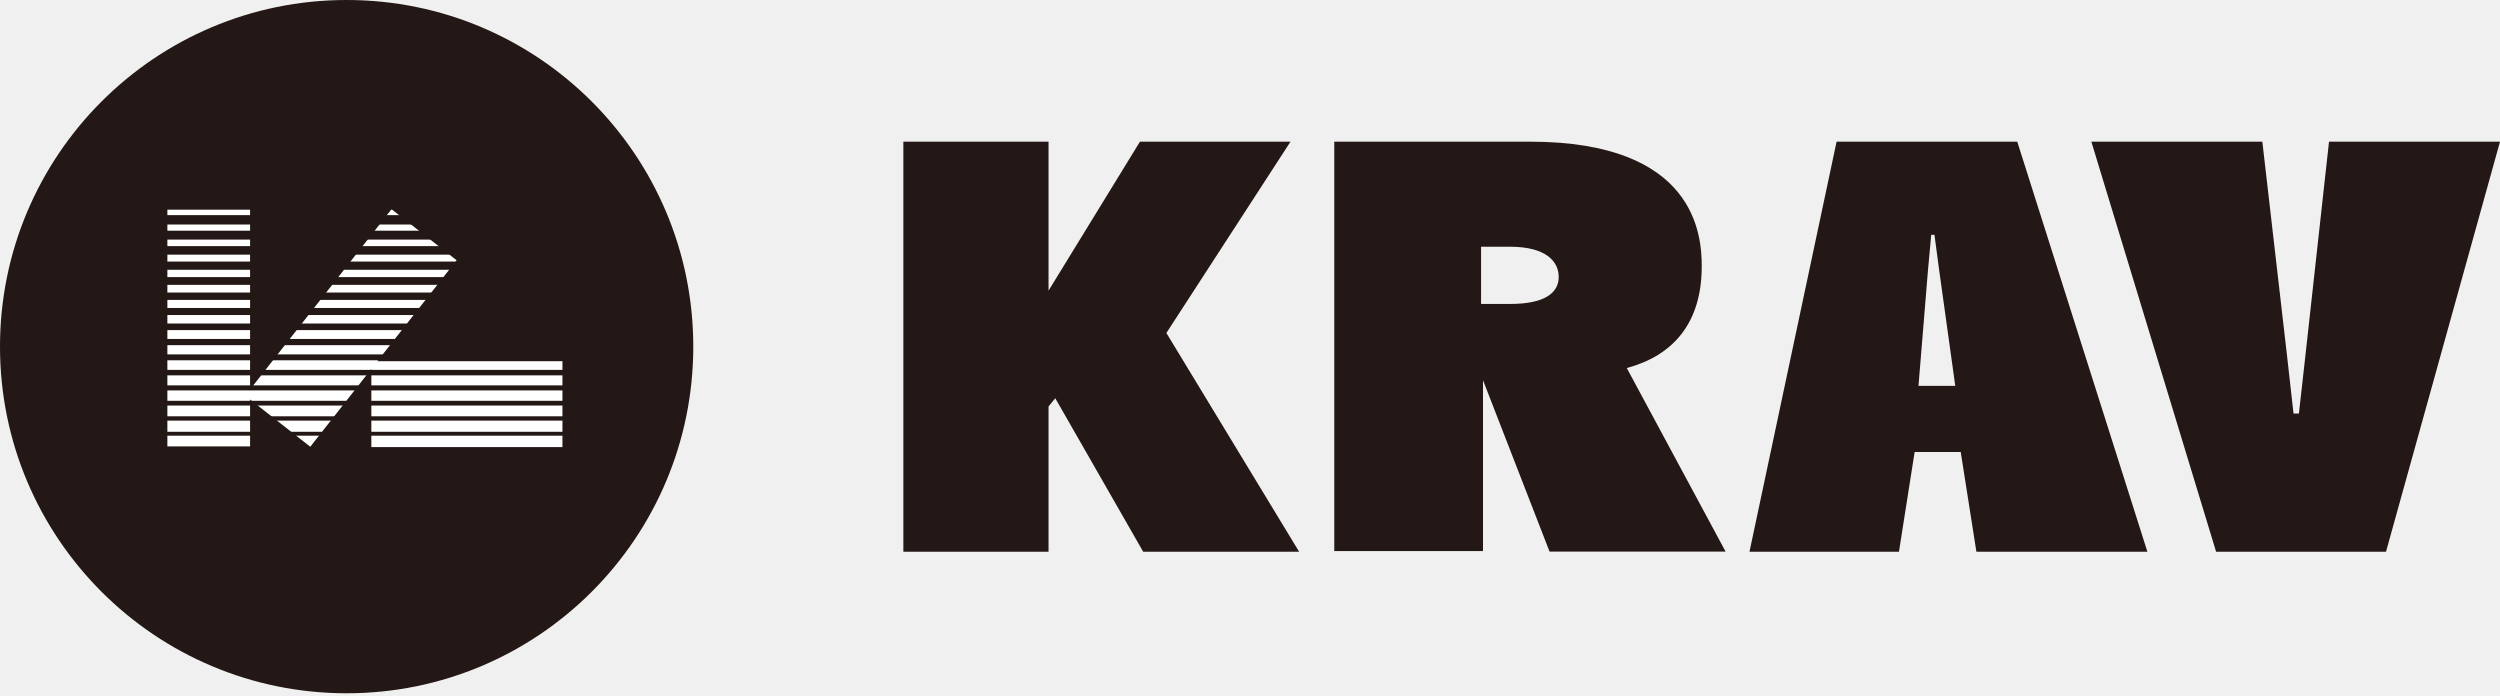
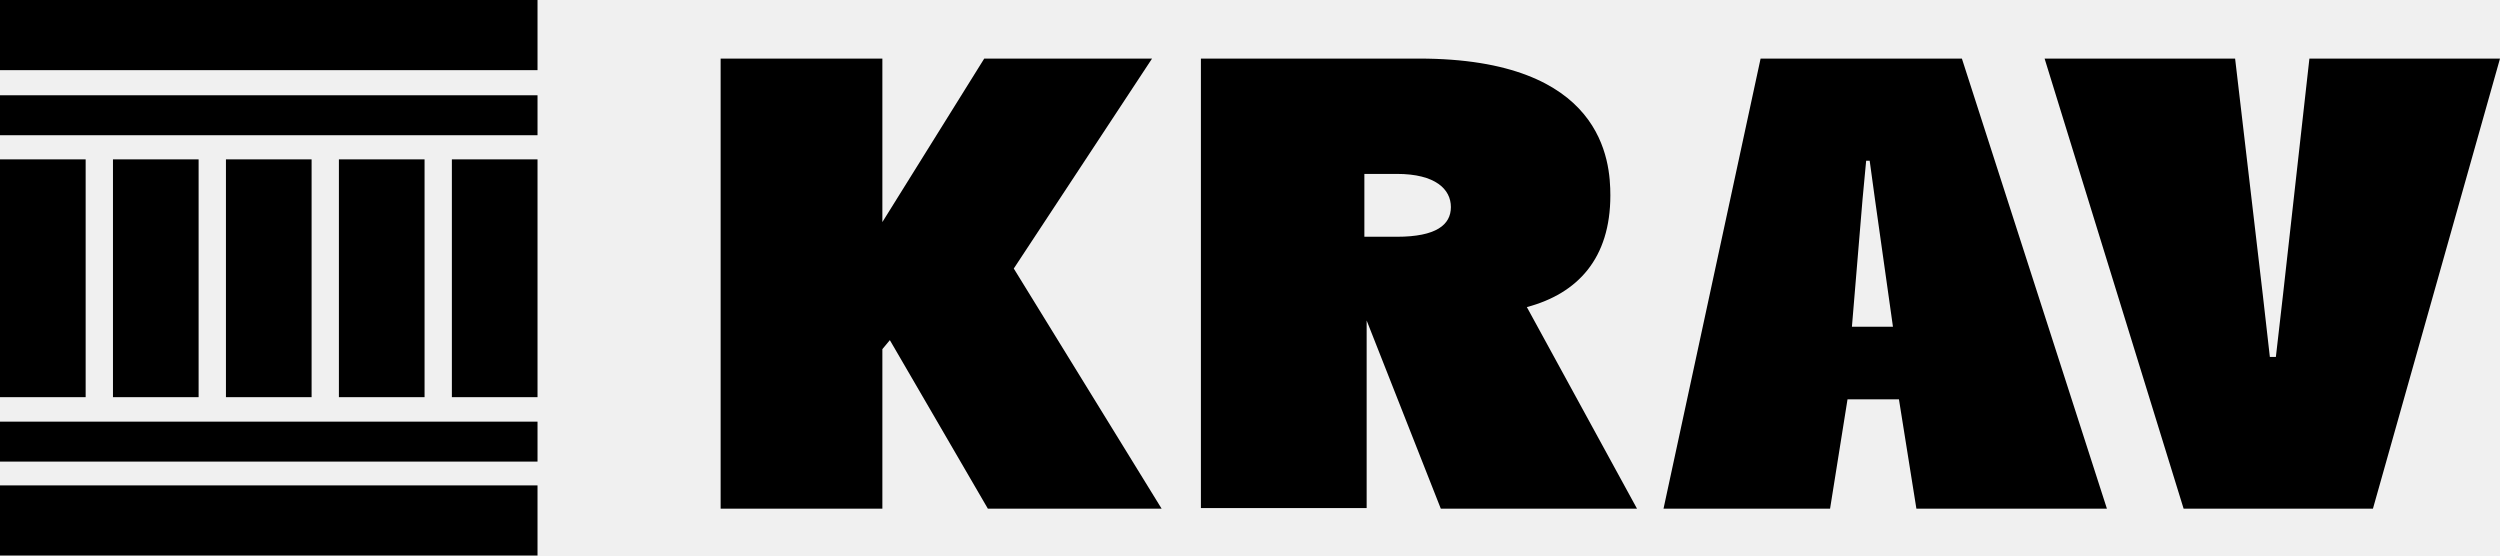
- <svg xmlns="http://www.w3.org/2000/svg" width="611" height="170" viewBox="0 0 611 170" fill="none">
-   <path d="M84.719 169.437C131.507 169.437 169.437 131.507 169.437 84.719C169.437 37.93 131.507 0 84.719 0C37.93 0 0 37.93 0 84.719C0 131.507 37.93 169.437 84.719 169.437Z" fill="#231815" />
-   <mask id="mask0_78_3462" style="mask-type:luminance" maskUnits="userSpaceOnUse" x="40" y="51" width="98" height="59">
-     <path d="M92.231 88.281L111.596 63.61L95.69 51.132L61.12 95.184V51.192H40.906V109.107H61.12V97.643L75.833 109.182L90.756 90.175V109.346H137.46V88.281H92.231Z" fill="white" />
-   </mask>
-   <g mask="url(#mask0_78_3462)">
-     <path d="M148.417 51.177H29.934V52.578H148.417V51.177Z" fill="white" />
-     <path d="M148.417 54.873H29.933V56.379H148.417V54.873Z" fill="white" />
-     <path d="M148.417 58.556H29.933V60.151H148.417V58.556Z" fill="white" />
-     <path d="M148.417 62.238H29.933V63.923H148.417V62.238Z" fill="white" />
-     <path d="M148.417 65.935H29.933V67.724H148.417V65.935Z" fill="white" />
-     <path d="M148.417 69.617H29.933V71.495H148.417V69.617Z" fill="white" />
-     <path d="M148.417 73.299H29.933V75.267H148.417V73.299Z" fill="white" />
-     <path d="M148.417 76.996H29.933V79.068H148.417V76.996Z" fill="white" />
-     <path d="M148.417 80.678H29.933V82.84H148.417V80.678Z" fill="white" />
-     <path d="M148.417 84.36H29.933V86.611H148.417V84.36Z" fill="white" />
-     <path d="M148.417 88.057H29.933V90.398H148.417V88.057Z" fill="white" />
-     <path d="M148.417 91.739H29.933V94.184H148.417V91.739Z" fill="white" />
-     <path d="M148.417 95.422H29.933V97.956H148.417V95.422Z" fill="white" />
-     <path d="M148.417 99.118H29.933V101.742H148.417V99.118Z" fill="white" />
-     <path d="M148.417 102.8H29.933V105.528H148.417V102.8Z" fill="white" />
-     <path d="M148.417 106.483H29.933V109.3H148.417V106.483Z" fill="white" />
+ <svg xmlns="http://www.w3.org/2000/svg" width="135" height="30" viewBox="0 0 135 30" fill="none">
+   <g clip-path="url(#clip0_543_88150)">
+     <path d="M86.959 10.553C86.959 8.716 86.602 3.163 76.623 3.163H64.849V27.435H73.799V17.305L77.803 27.467H88.398L82.45 16.583C85.209 15.848 86.959 13.943 86.959 10.553ZM75.429 12.785H73.676V9.391H75.429C77.525 9.391 78.348 10.226 78.348 11.182C78.348 12.138 77.558 12.785 75.429 12.785Z" fill="black" />
+     <path d="M62.211 3.163H53.149L47.648 11.992V3.163H38.914V27.467H47.648V18.854L48.052 18.367L53.344 27.467H62.727L54.744 14.501L62.211 3.163Z" fill="black" />
+     <path d="M95.072 3.163L89.83 27.467H98.824L99.766 21.565H102.543L103.485 27.467H113.773L105.942 3.163H95.069H95.072ZM100.768 8.681H100.963L101.252 10.788L102.219 17.642H100.004L100.577 10.767L100.772 8.684L100.768 8.681Z" fill="black" />
+     <path d="M124.708 3.163L123.287 15.876L122.897 19.276H122.572L122.186 15.876L120.696 3.163H110.408L117.915 27.467H128.139L135 3.163H124.708Z" fill="black" />
+     <path d="M29.026 26.212H0V30H29.026V26.212Z" fill="black" />
+     <path d="M29.026 0H0V3.788H29.026V0Z" fill="black" />
+     <path d="M29.026 5.145H0V7.302H29.026V5.145Z" fill="black" />
+     <path d="M29.026 22.769H0V24.926H29.026V22.769Z" fill="black" />
+     <path d="M4.625 8.606H0V21.447H4.625V8.606Z" fill="black" />
+     <path d="M10.725 8.606H6.1V21.447H10.725V8.606Z" fill="black" />
+     <path d="M16.826 8.606H12.201V21.447H16.826V8.606Z" fill="black" />
+     <path d="M22.926 8.606H18.301V21.447H22.926V8.606Z" fill="black" />
+     <path d="M29.026 8.606H24.401V21.447H29.026V8.606Z" fill="black" />
  </g>
-   <path d="M326.122 34.624H373.931C414.458 34.624 415.904 57.516 415.904 65.086C415.904 79.068 408.808 86.927 397.585 89.949L421.739 134.813H378.714L362.445 92.919V134.682H326.096V34.598L326.122 34.624ZM369.094 74.284C377.741 74.284 380.948 71.446 380.948 67.688C380.948 63.745 377.61 60.302 369.094 60.302H361.972V74.284H369.094Z" fill="#231815" />
-   <path d="M220.781 34.623H256.263V134.839H220.781V34.623ZM246.013 87.74L278.603 34.623H315.399L279.917 89.317H264.411L246.013 111.947V87.767V87.74ZM251.269 85.743L277.552 69.001L317.502 134.839H279.392L251.269 85.743Z" fill="#231815" />
-   <path d="M448.863 34.624H493.017L524.819 134.839H483.03L478.036 103.064L478.825 101.198L473.936 66.058L472.78 57.385H471.991L471.203 65.979L468.312 101.198L469.1 103.064L464.107 134.839H427.574L448.863 34.624ZM460.69 94.312H483.818V110.475H460.69V94.312Z" fill="#231815" />
-   <path d="M511.126 34.624H552.915L558.96 87.031L560.537 101.066H561.852L563.428 87.031L569.211 34.624H611L583.14 134.839H541.614L511.126 34.624Z" fill="#231815" />
+   <defs>
+     <clipPath id="clip0_543_88150">
+       <rect width="135" height="30" fill="white" />
+     </clipPath>
+   </defs>
</svg>
